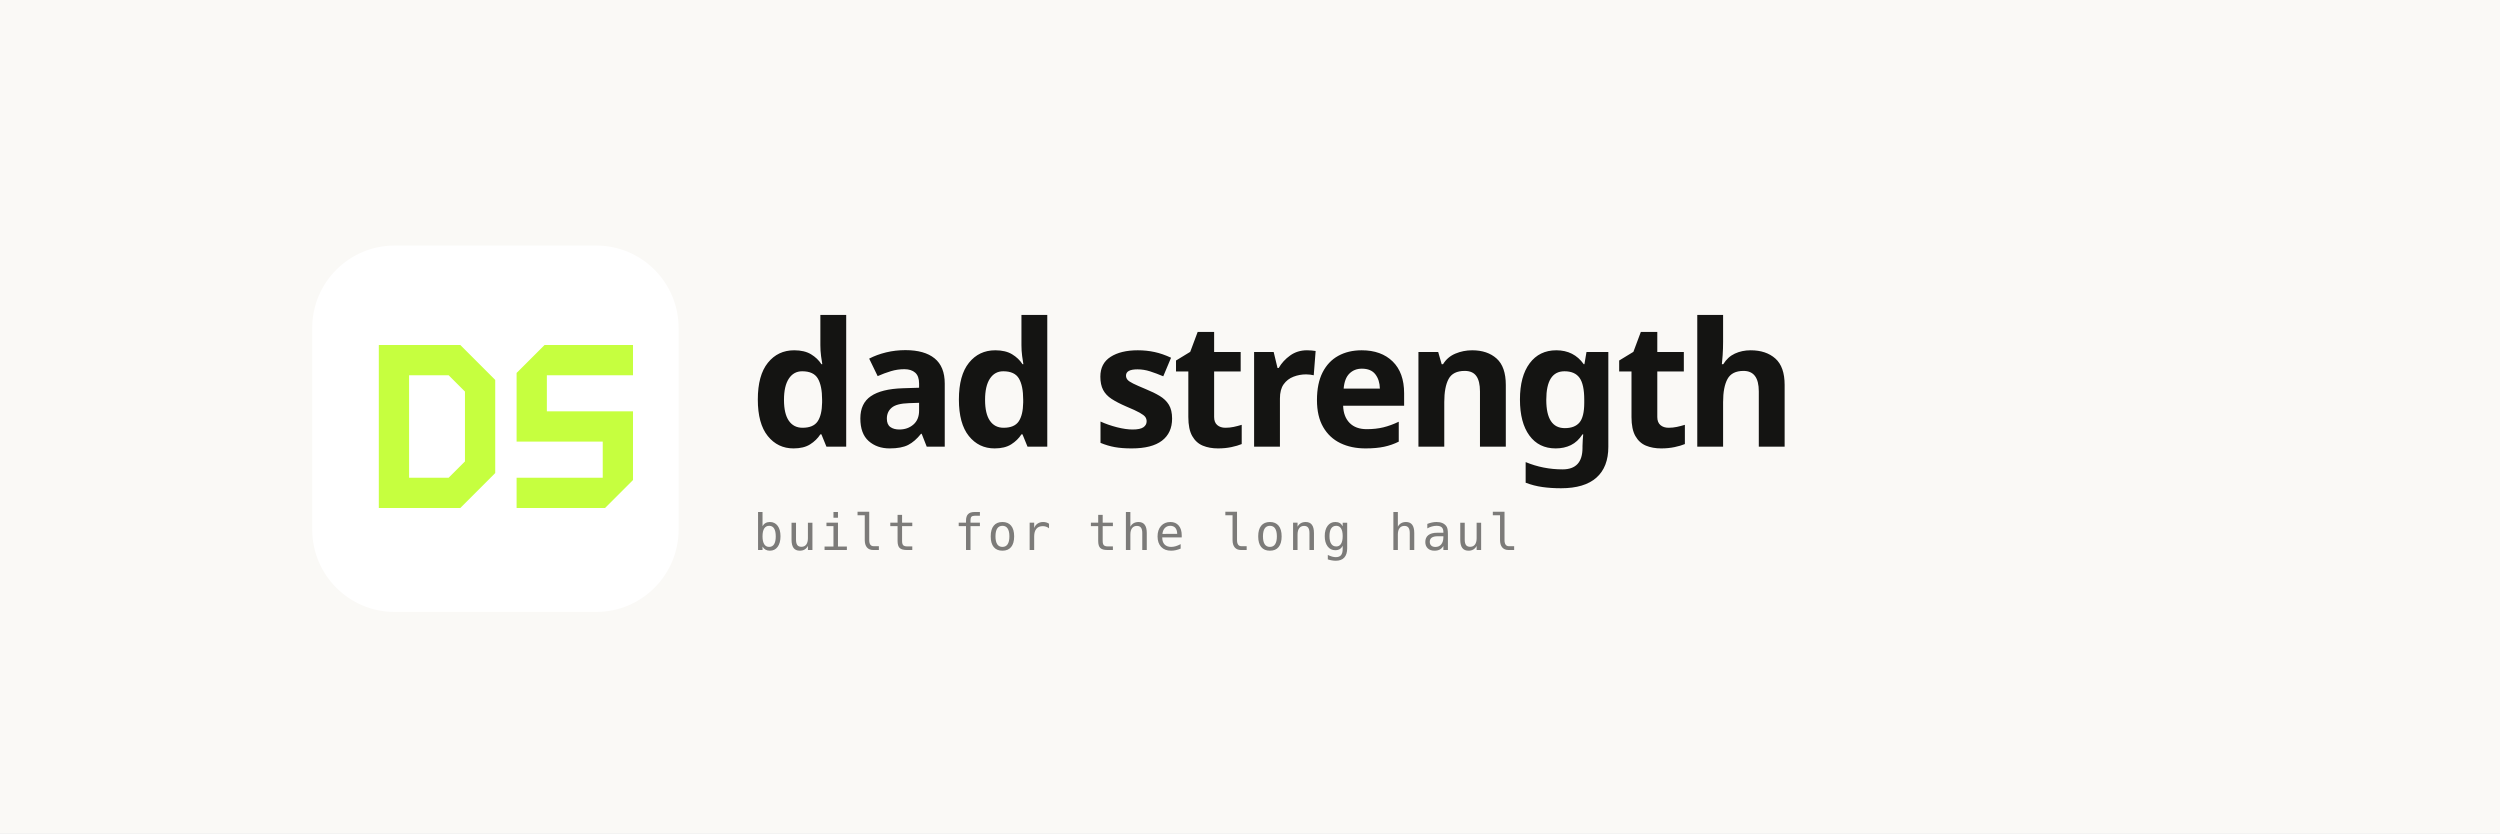
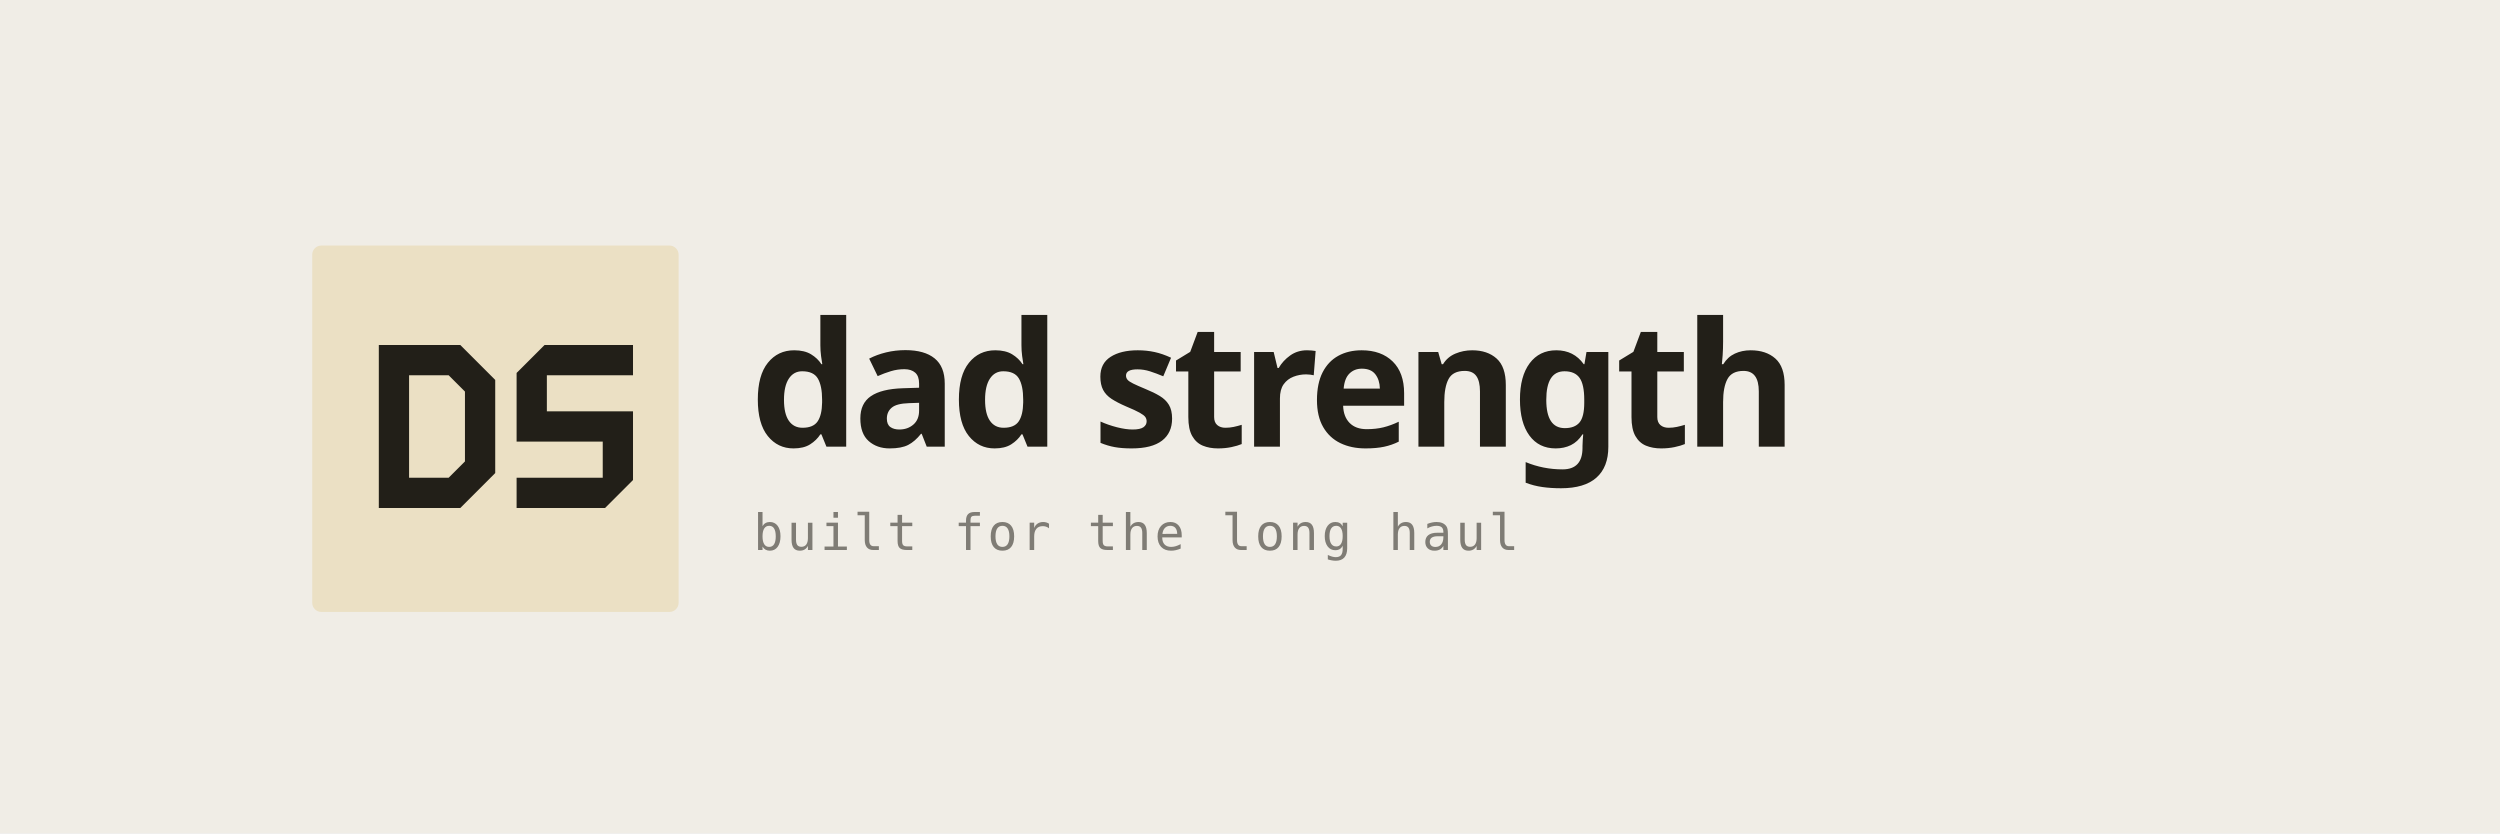
<svg xmlns="http://www.w3.org/2000/svg" viewBox="0 0 1500 500" width="1500" height="500">
-   <rect width="1500" height="500" fill="#FAF9F6" />
+   <rect width="1500" height="500" fill="#F0EDE6" />
  <g transform="translate(180,140) scale(0.229)">
-     <rect x="32" y="32" width="960" height="960" rx="216" fill="#FFFFFF" />
-     <path d="M0,0 H70 L100,30 V110 L70,140 H0 Z M26,26 H60 L74,40 V100 L60,114 H26 Z" transform="translate(206.5,292.6) scale(3.05)" fill="#C6FF3F" fill-rule="evenodd" />
-     <path d="M24,0 H100 V26 H26 V57 H100 V116 L76,140 H0 V114 H74 V83 H0 V24 Z" transform="translate(567.5,292.6) scale(3.05)" fill="#C6FF3F" fill-rule="evenodd" />
+     <rect x="32" y="32" width="960" height="960" rx="24" fill="#EBE0C4" />
+     <path d="M0,0 H70 L100,30 V110 L70,140 H0 Z M26,26 H60 L74,40 V100 L60,114 H26 Z" transform="translate(206.5,292.6) scale(3.05)" fill="#221F18" fill-rule="evenodd" />
+     <path d="M24,0 H100 V26 H26 V57 H100 V116 L76,140 H0 V114 H74 V83 H0 V24 Z" transform="translate(567.5,292.6) scale(3.05)" fill="#221F18" fill-rule="evenodd" />
  </g>
-   <text x="450" y="268" font-family="Space Grotesk, Segoe UI, system-ui, sans-serif" font-size="104" font-weight="700" letter-spacing="-4" fill="#141412">dad strength</text>
-   <text x="452" y="330" font-family="Geist Mono, ui-monospace, monospace" font-size="30" letter-spacing="2" fill="#141412" opacity="0.55">built for the long haul</text>
+   <text x="450" y="268" font-family="Space Grotesk, Segoe UI, system-ui, sans-serif" font-size="104" font-weight="700" letter-spacing="-4" fill="#221F18">dad strength</text>
+   <text x="452" y="330" font-family="Geist Mono, ui-monospace, monospace" font-size="30" letter-spacing="2" fill="#221F18" opacity="0.55">built for the long haul</text>
</svg>
